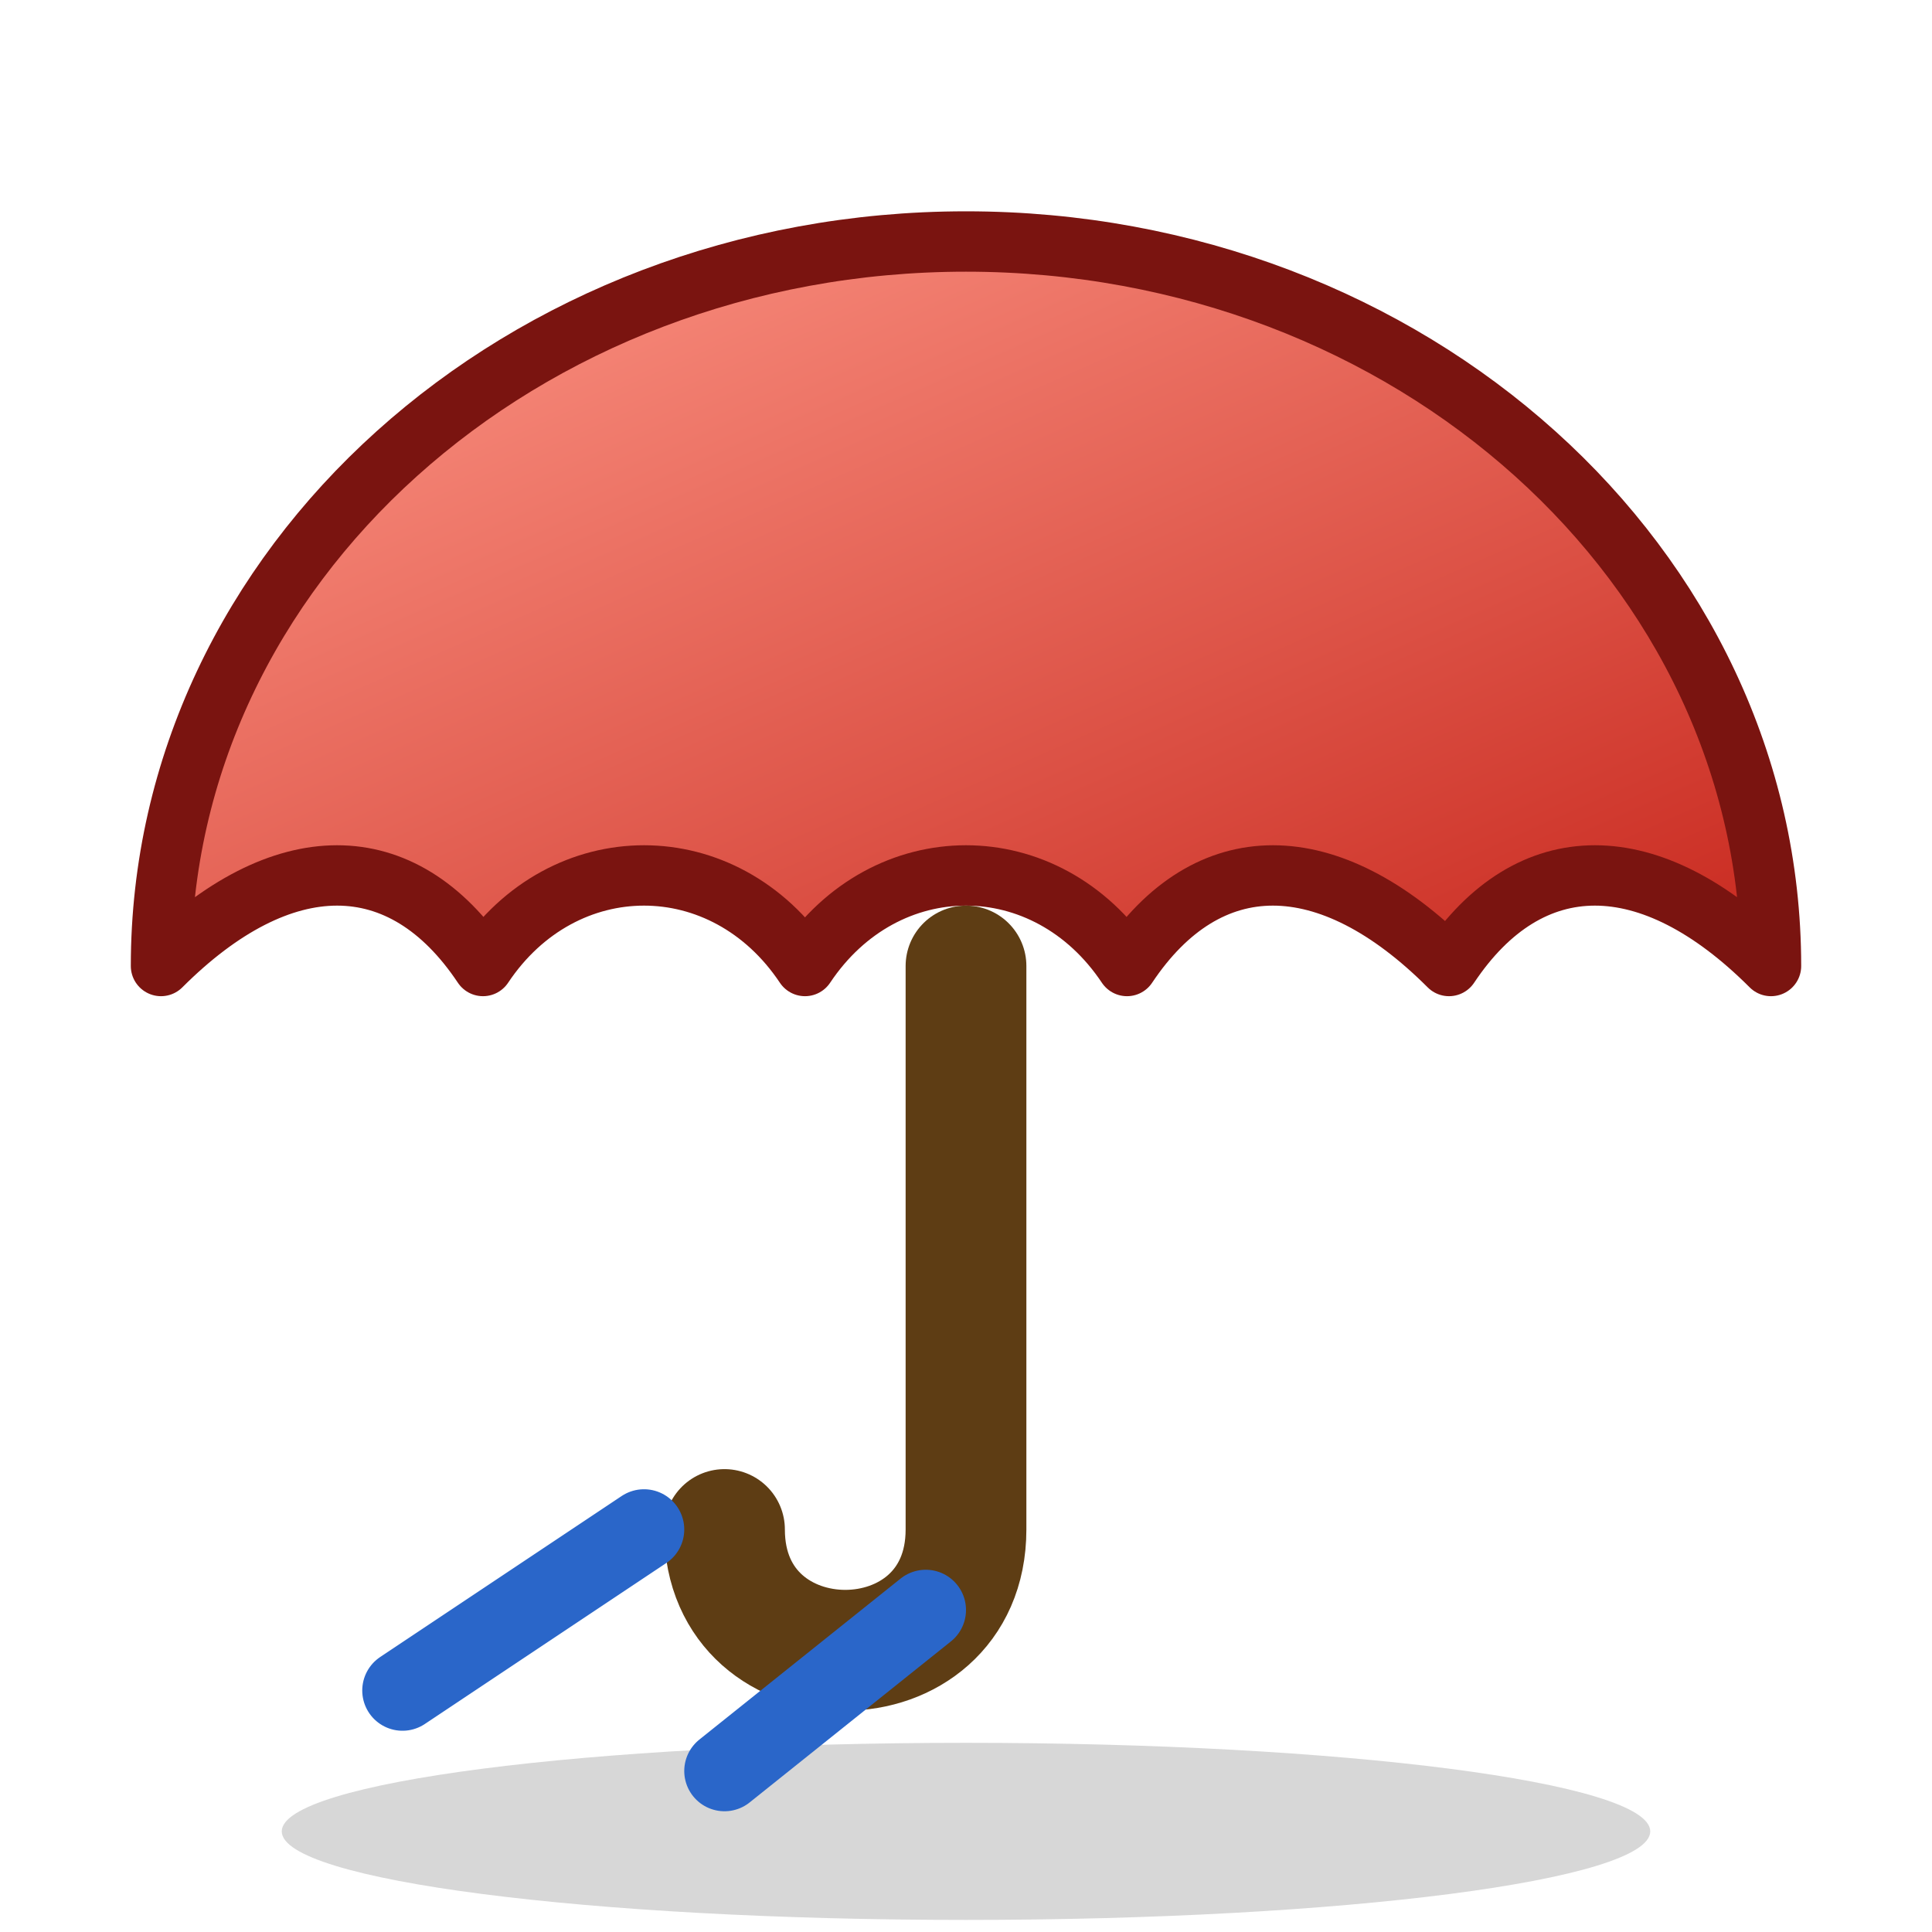
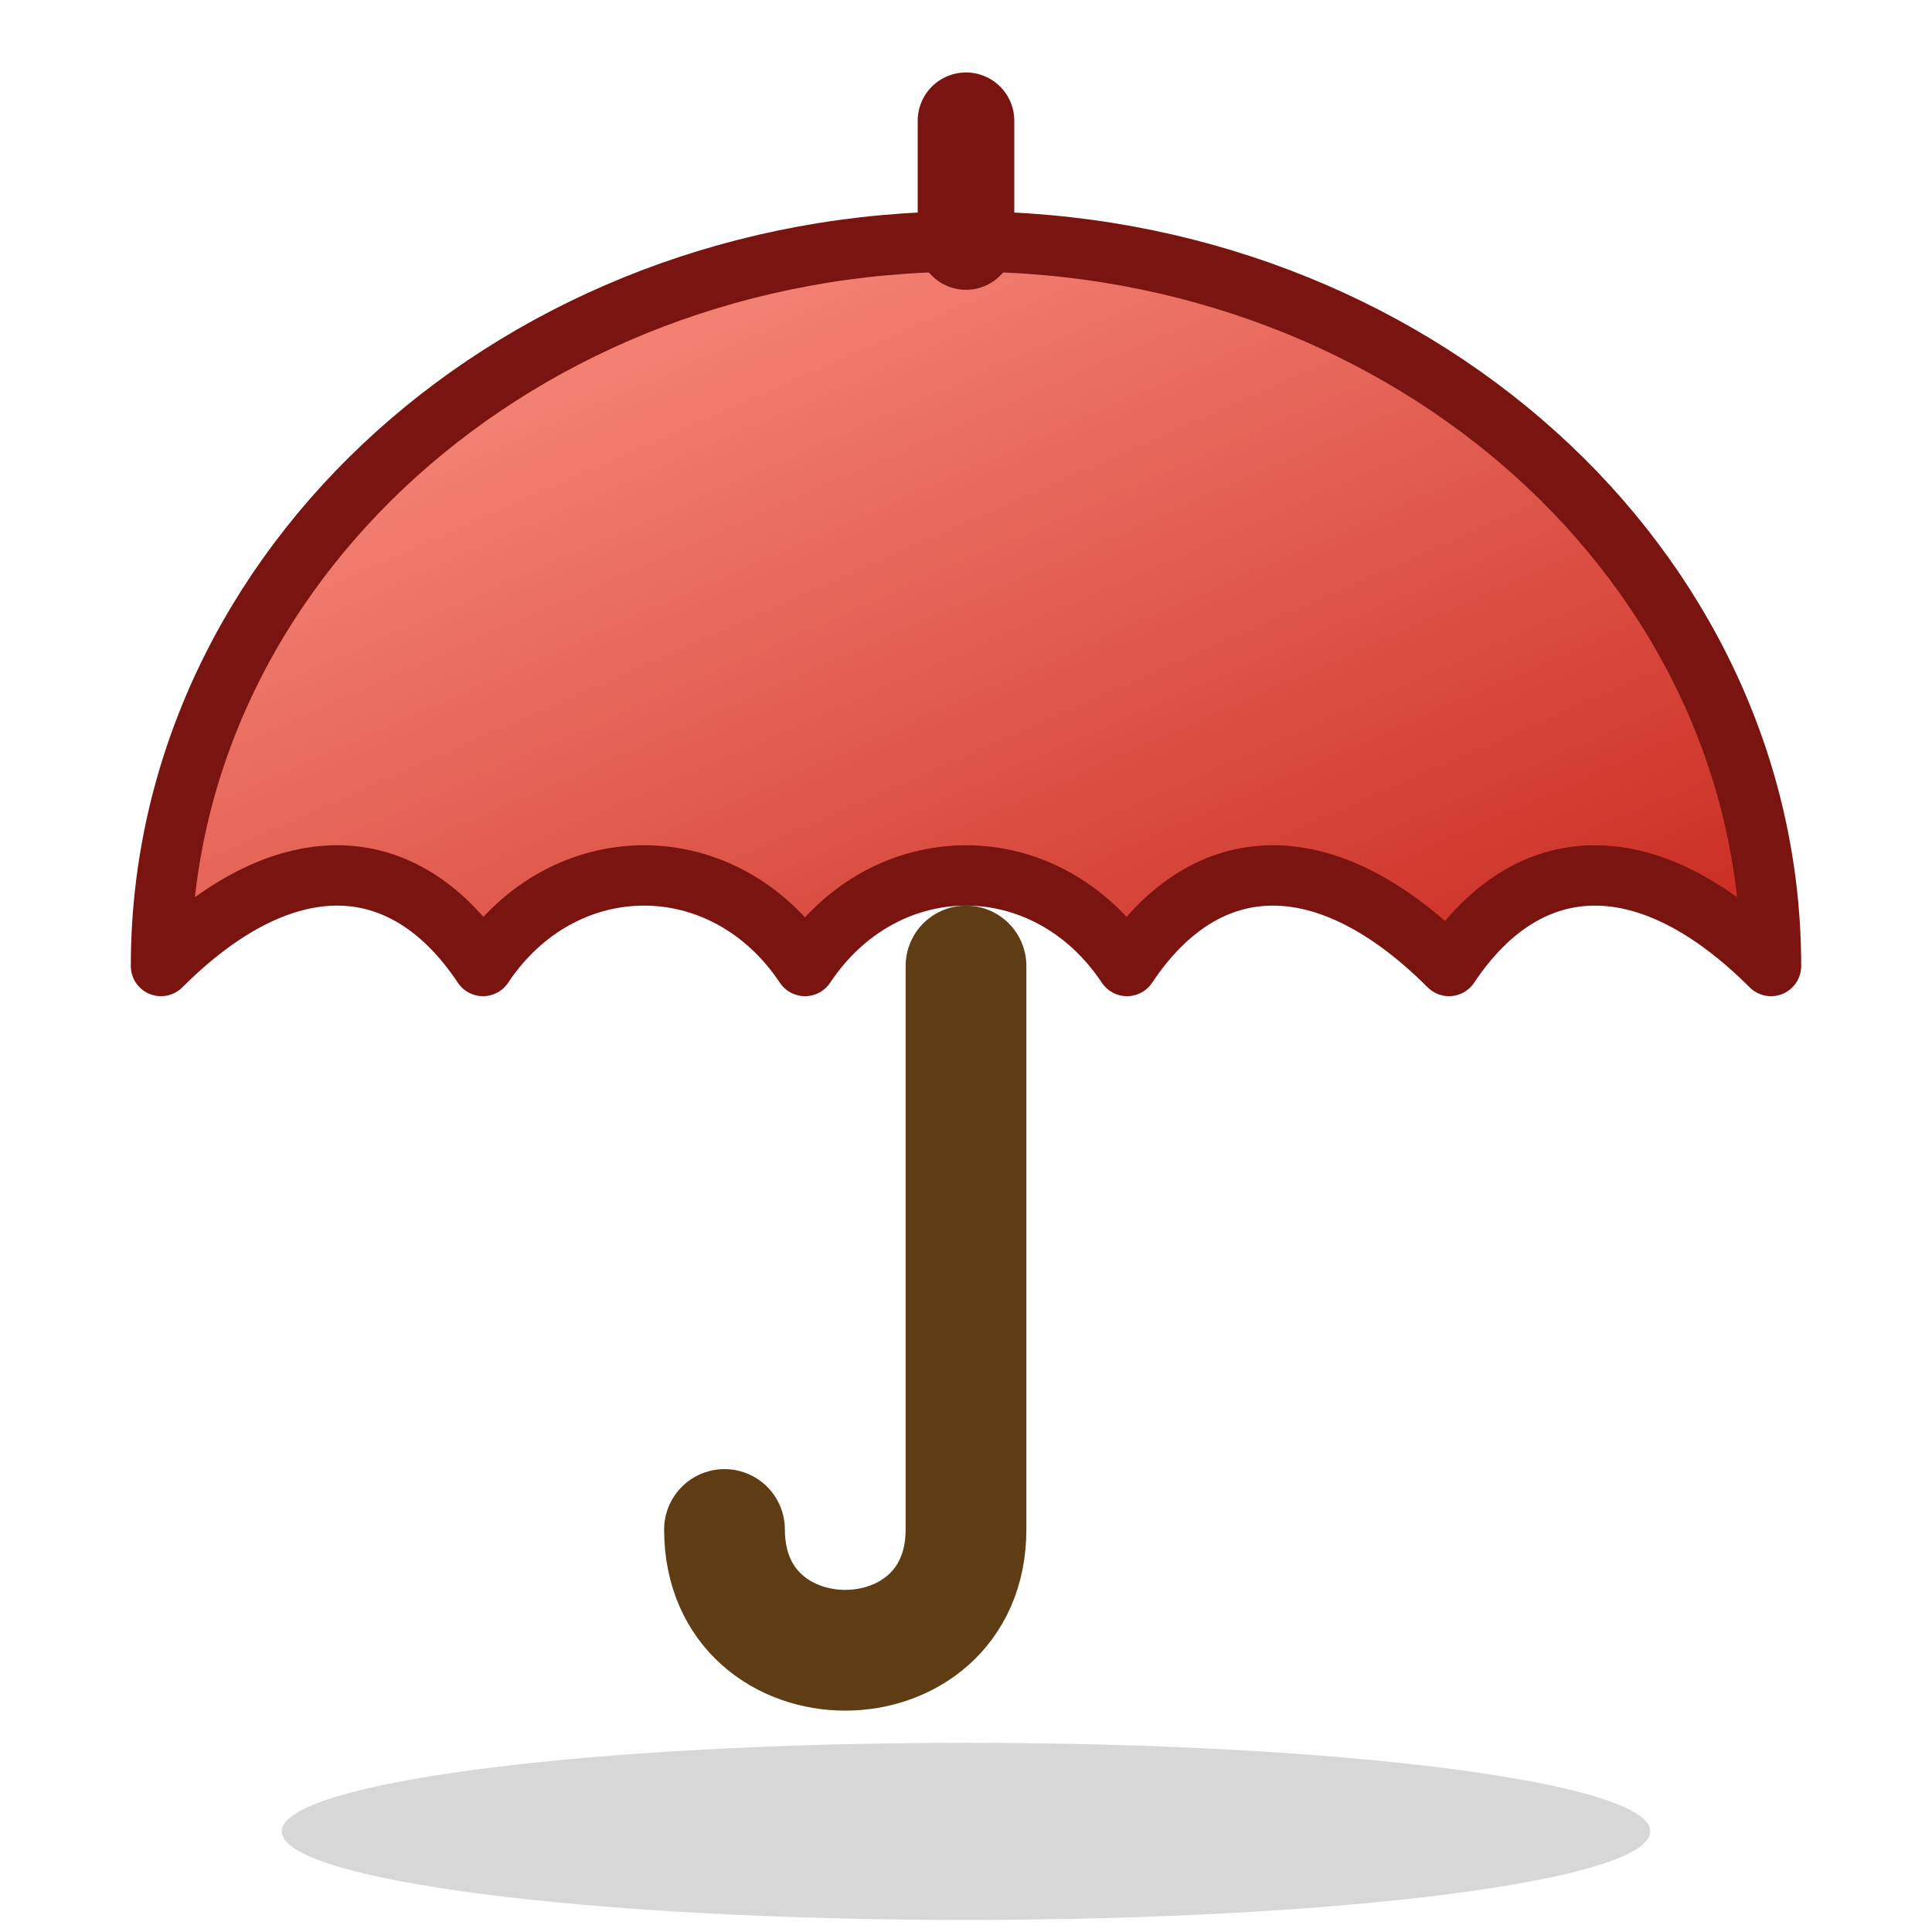
<svg xmlns="http://www.w3.org/2000/svg" viewBox="0 0 48 48" width="48" height="48" class="xp-ic" aria-hidden="true">
  <defs>
    <linearGradient id="i35g1" x1="0" y1="0" x2="1" y2="1">
      <stop offset="0" stop-color="#ff9a8a" />
      <stop offset="1" stop-color="#c8281e" />
    </linearGradient>
  </defs>
  <ellipse cx="24" cy="45.5" rx="17" ry="2.2" fill="#000" opacity=".16" />
  <path d="M4 24a20 18 0 0 1 40 0c-3-3-6-3-8 0-3-3-6-3-8 0-2-3-6-3-8 0-2-3-6-3-8 0-2-3-5-3-8 0z" fill="url(#i35g1)" stroke="#7a1410" stroke-width="1.5" stroke-linejoin="round" />
  <path d="M24 24v14c0 4 -6 4 -6 0" fill="none" stroke="#5e3d14" stroke-width="3" stroke-linecap="round" />
-   <path d="M10 42l6-4M18 44l5-4" stroke="#2a66c9" stroke-width="2" stroke-linecap="round" />
+   <path d="M24 6V3" stroke="#7a1410" stroke-width="2.4" stroke-linecap="round" />
</svg>
